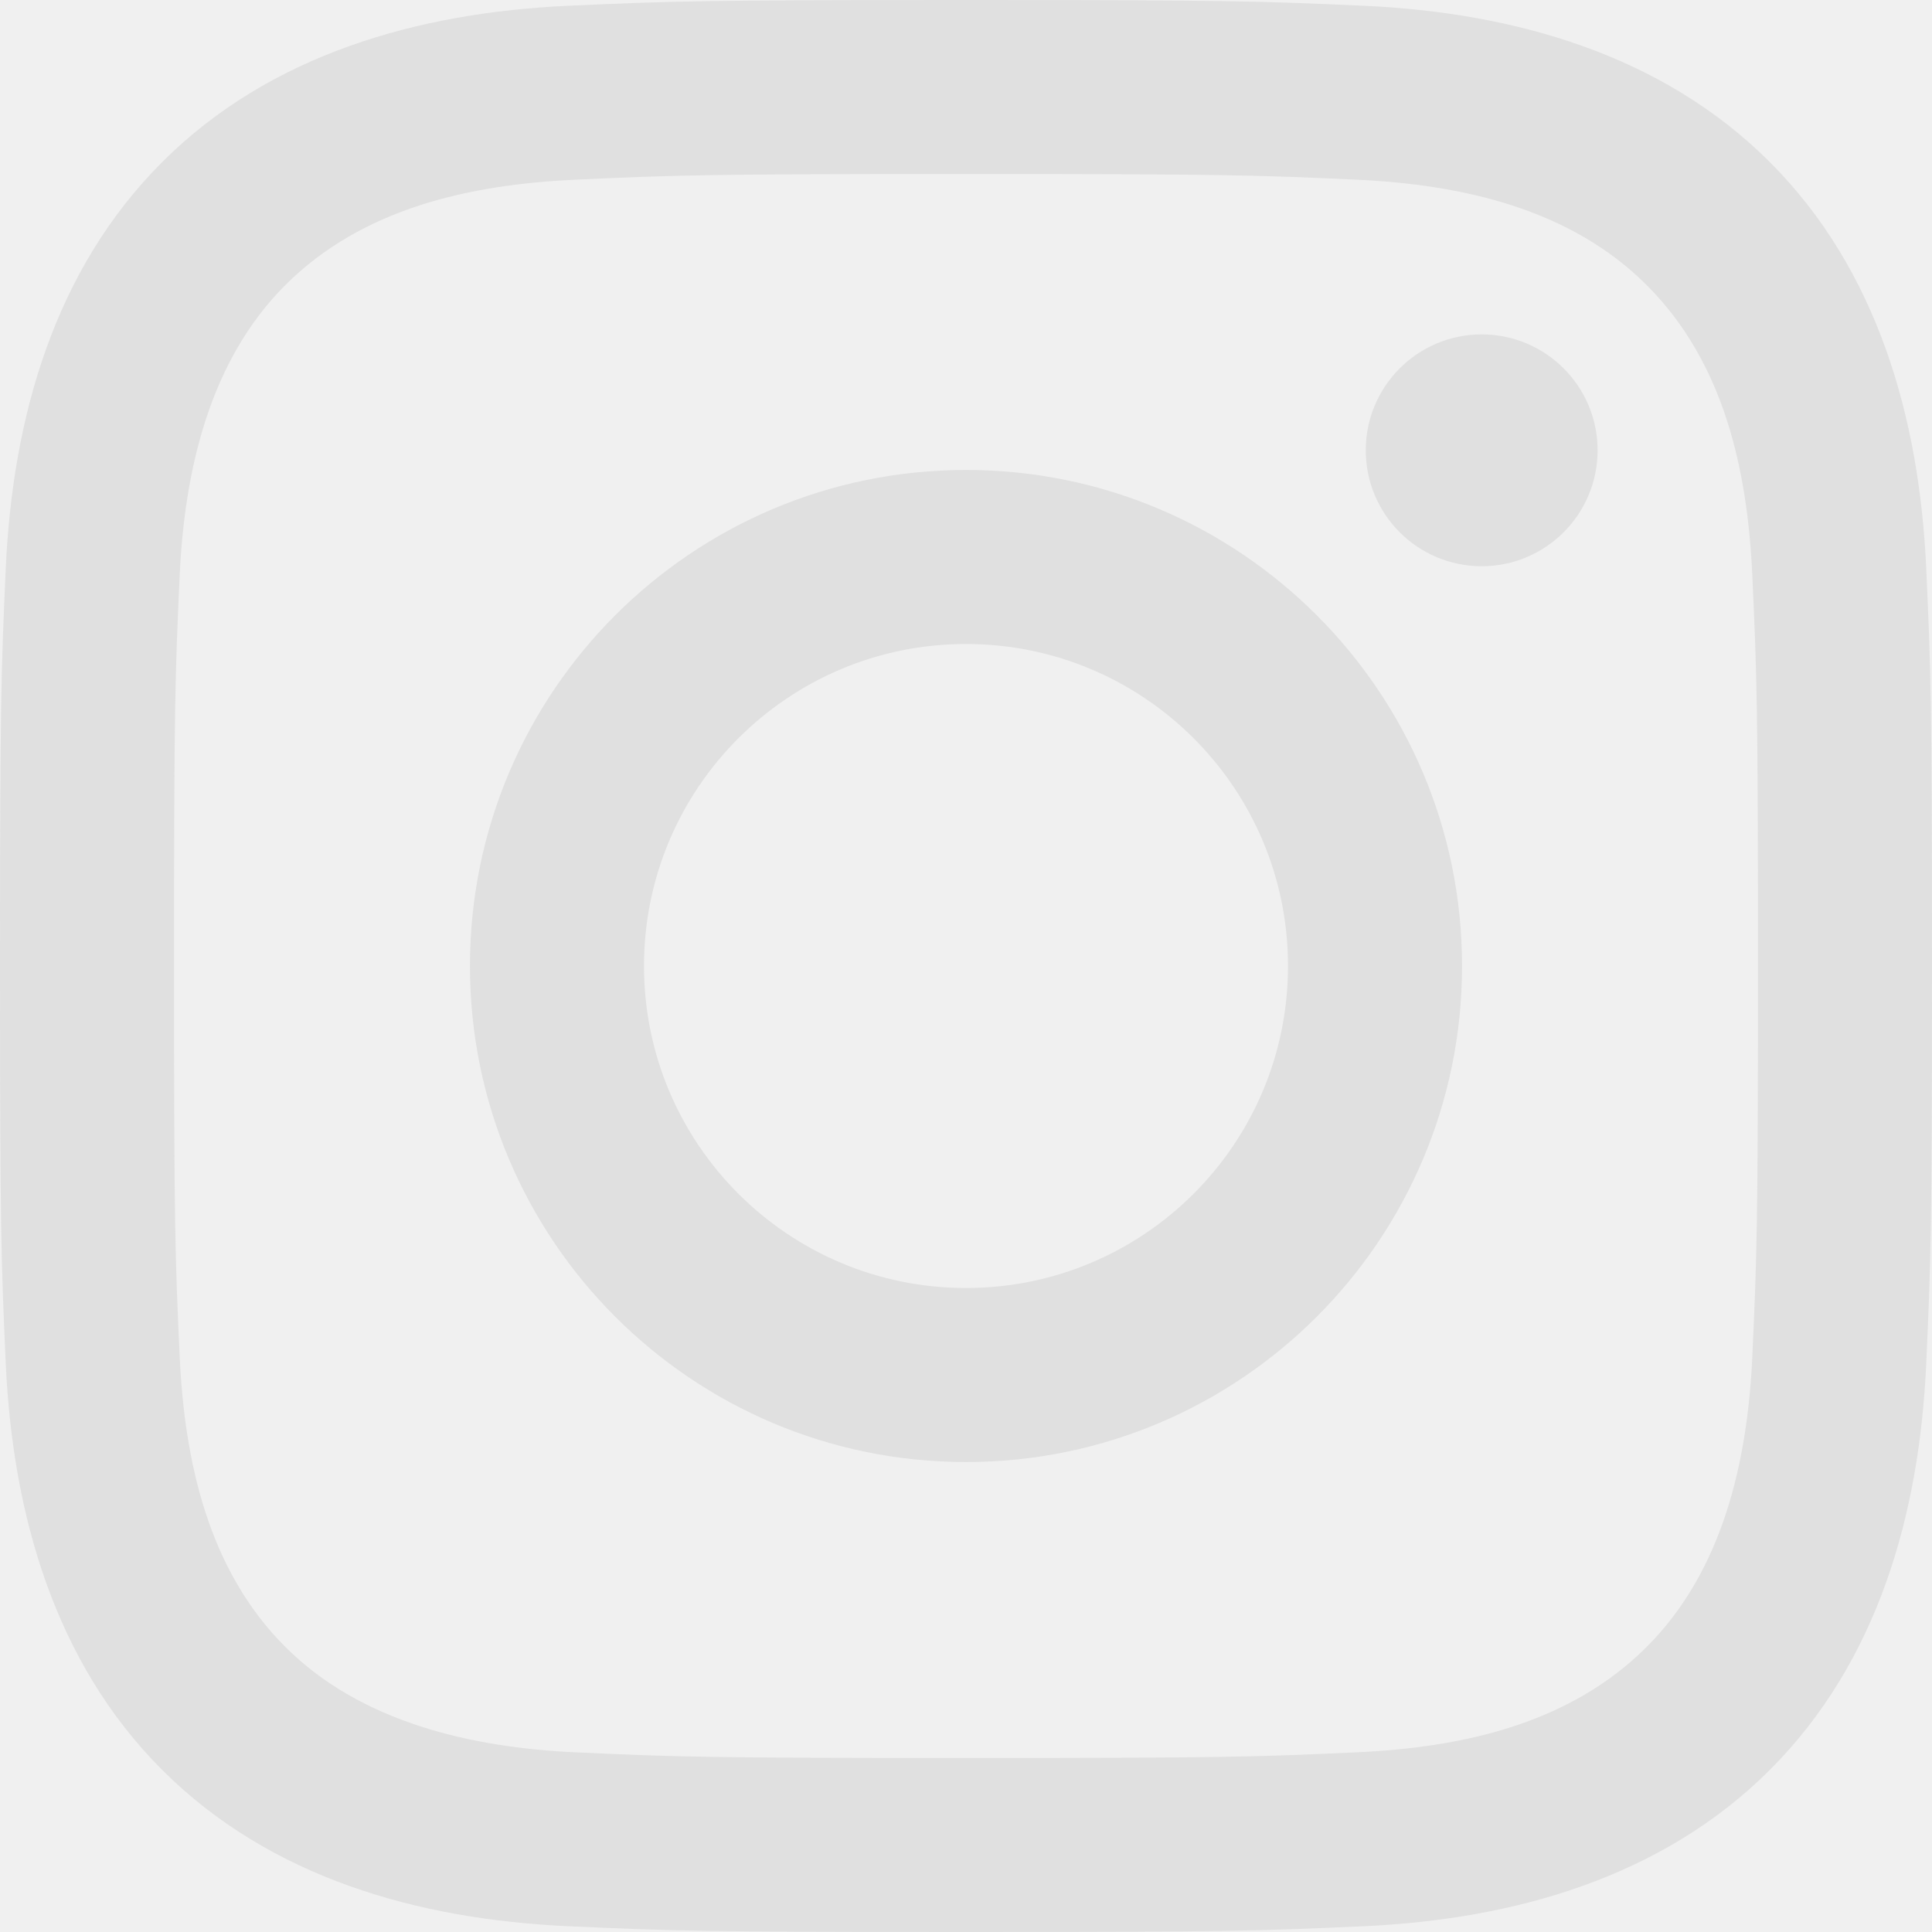
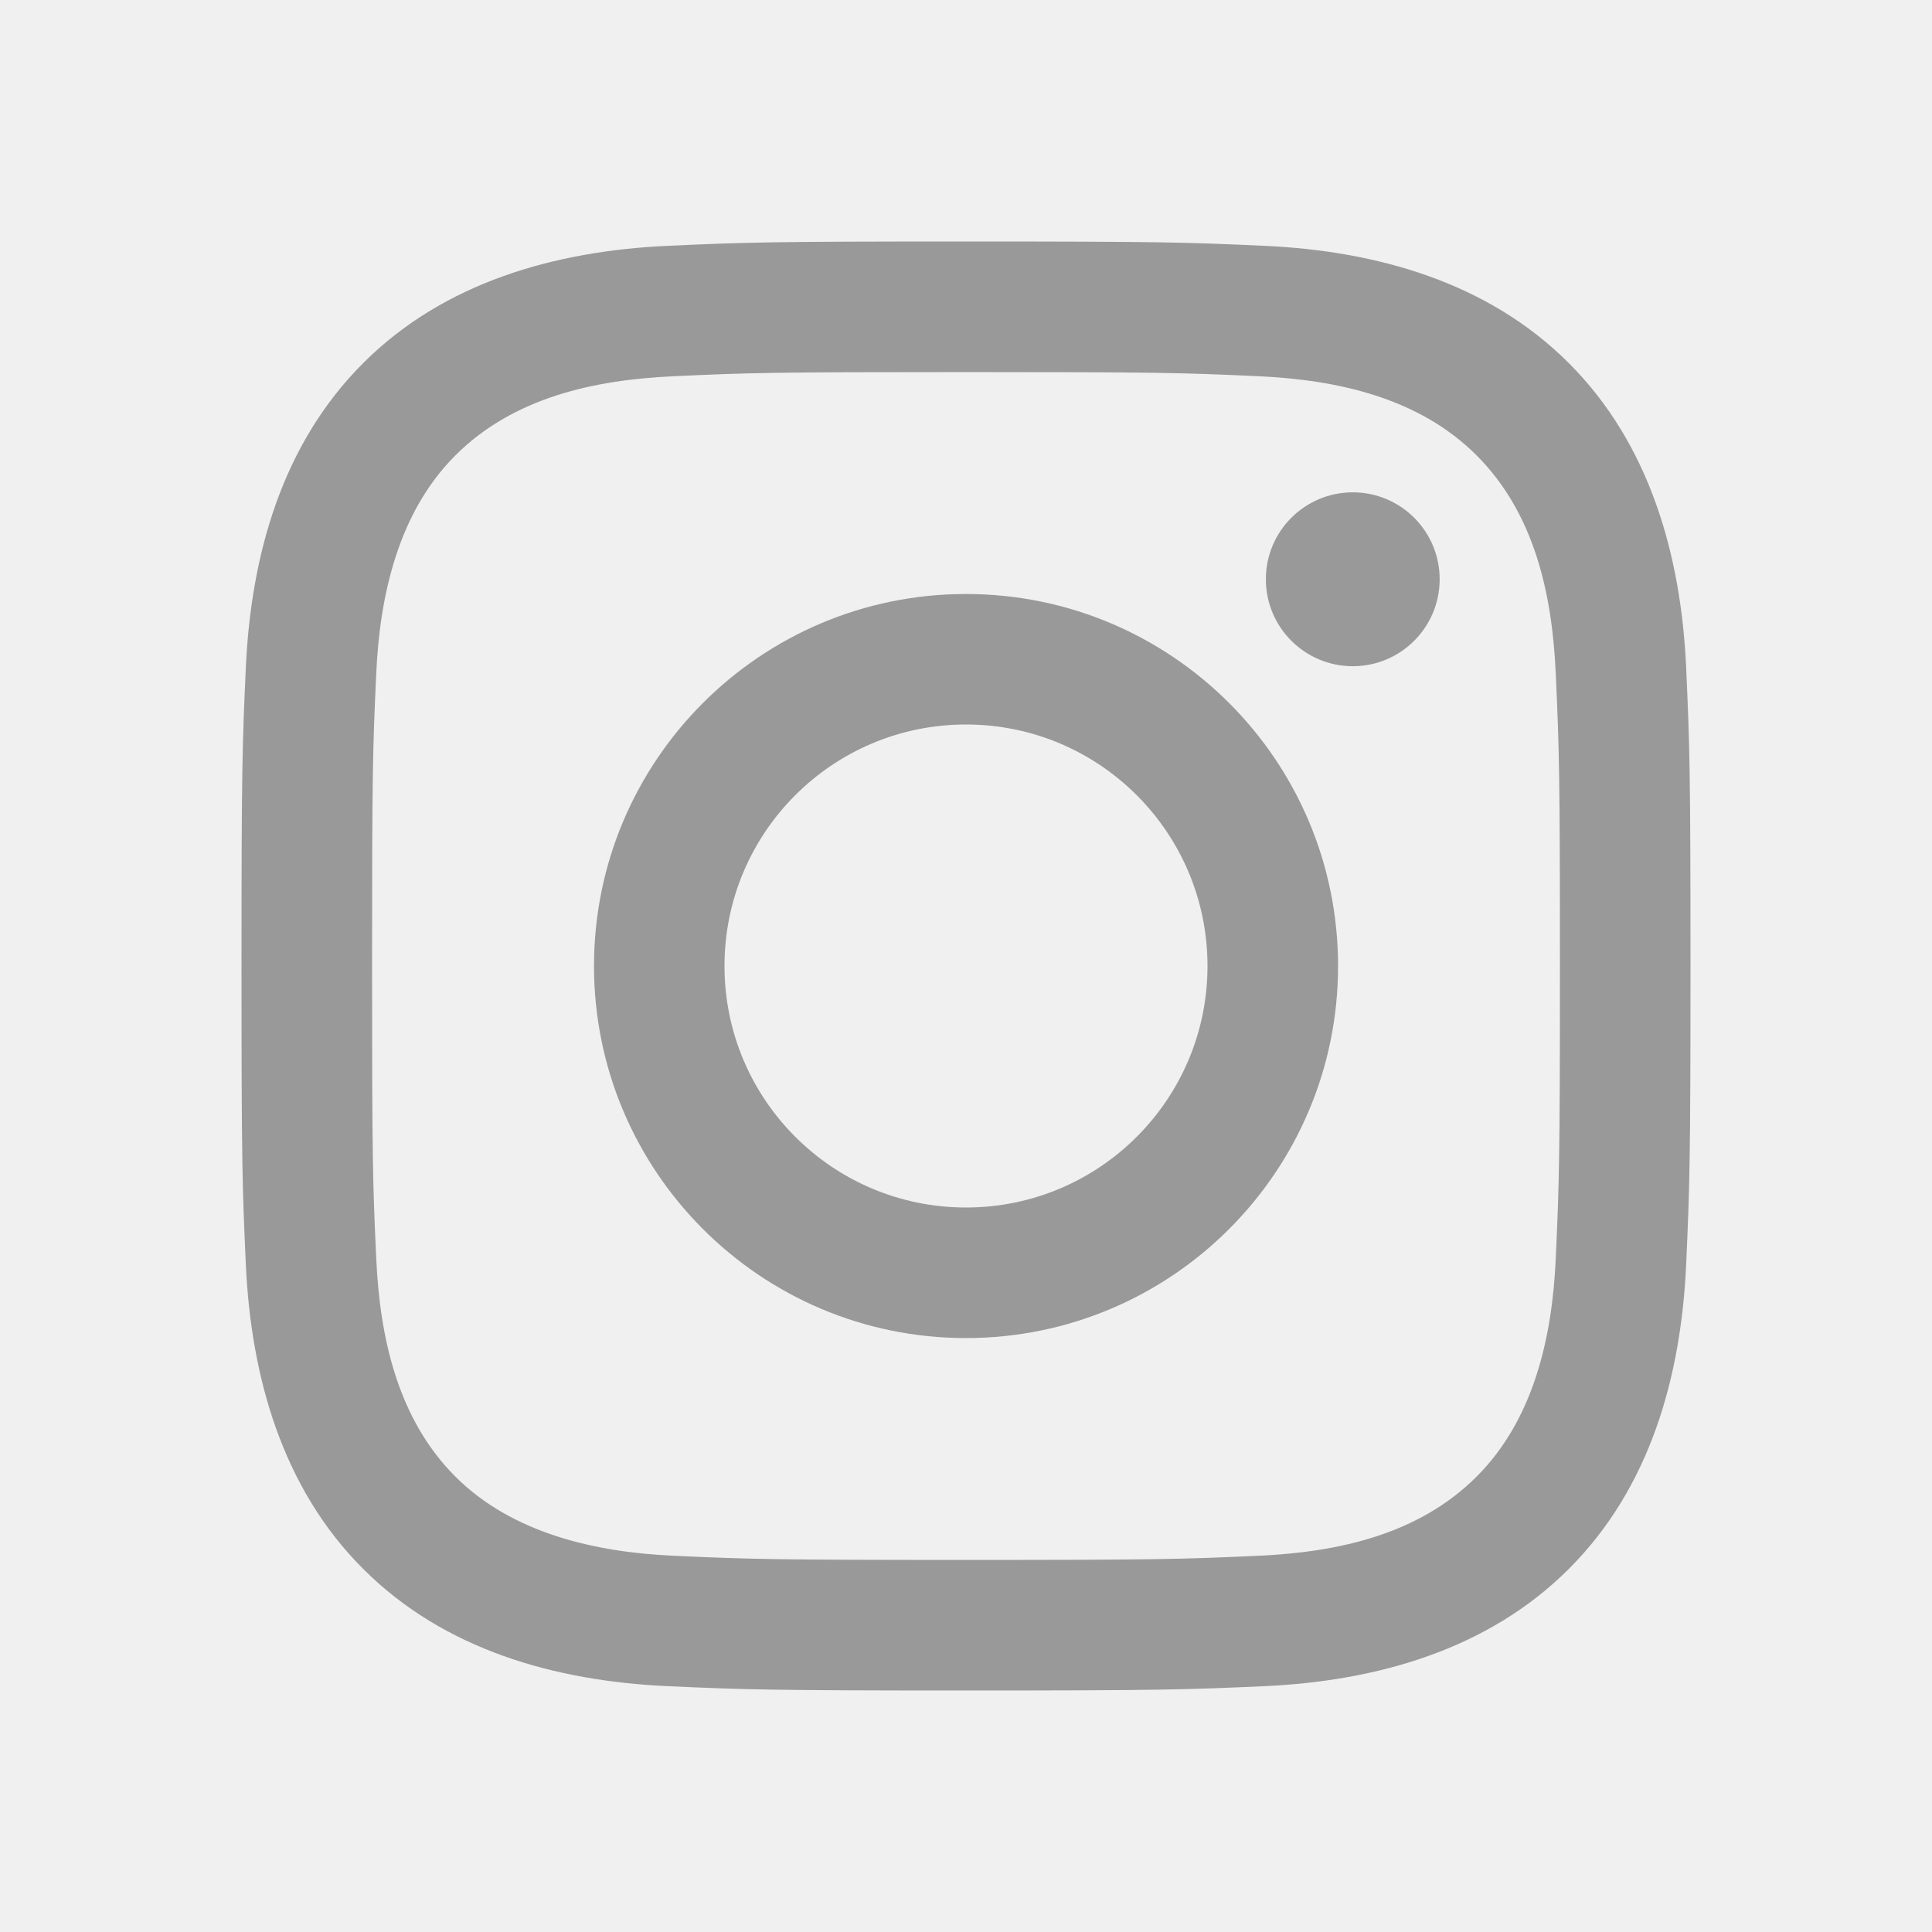
<svg xmlns="http://www.w3.org/2000/svg" width="24" height="24" viewBox="0 0 24 24" fill="none">
-   <g id="instagram 1" clip-path="url(#clip0_105_589)">
+   <g id="instagram 1">
    <g id="Group">
-       <path id="Vector" d="M12 2.162C15.204 2.162 15.584 2.174 16.849 2.232C18.157 2.292 19.504 2.59 20.457 3.543C21.419 4.505 21.708 5.839 21.768 7.151C21.826 8.416 21.838 8.796 21.838 12C21.838 15.204 21.826 15.584 21.768 16.849C21.709 18.15 21.404 19.51 20.457 20.457C19.495 21.419 18.162 21.708 16.849 21.768C15.584 21.826 15.204 21.838 12 21.838C8.796 21.838 8.416 21.826 7.151 21.768C5.86 21.709 4.482 21.397 3.543 20.457C2.586 19.5 2.292 18.153 2.232 16.849C2.174 15.584 2.162 15.204 2.162 12C2.162 8.796 2.174 8.416 2.232 7.151C2.291 5.855 2.599 4.487 3.543 3.543C4.503 2.583 5.842 2.292 7.151 2.232C8.416 2.174 8.796 2.162 12 2.162ZM12 0C8.741 0 8.332 0.014 7.052 0.072C5.197 0.157 3.355 0.673 2.014 2.014C0.668 3.36 0.157 5.198 0.072 7.052C0.014 8.332 0 8.741 0 12C0 15.259 0.014 15.668 0.072 16.948C0.157 18.801 0.675 20.648 2.014 21.986C3.359 23.331 5.2 23.843 7.052 23.928C8.332 23.986 8.741 24 12 24C15.259 24 15.668 23.986 16.948 23.928C18.802 23.843 20.646 23.326 21.986 21.986C23.333 20.639 23.843 18.802 23.928 16.948C23.986 15.668 24 15.259 24 12C24 8.741 23.986 8.332 23.928 7.052C23.843 5.197 23.326 3.354 21.986 2.014C20.643 0.671 18.797 0.156 16.948 0.072C15.668 0.014 15.259 0 12 0Z" fill="#E0E0E0" />
-       <path id="Vector_2" d="M12 5.838C8.597 5.838 5.838 8.597 5.838 12C5.838 15.403 8.597 18.162 12 18.162C15.403 18.162 18.162 15.403 18.162 12C18.162 8.597 15.403 5.838 12 5.838ZM12 16C9.791 16 8 14.209 8 12C8 9.791 9.791 8 12 8C14.209 8 16 9.791 16 12C16 14.209 14.209 16 12 16Z" fill="#E0E0E0" />
-       <path id="Vector_3" d="M18.406 7.034C19.201 7.034 19.846 6.389 19.846 5.594C19.846 4.799 19.201 4.154 18.406 4.154C17.611 4.154 16.966 4.799 16.966 5.594C16.966 6.389 17.611 7.034 18.406 7.034Z" fill="#E0E0E0" />
+       <path id="Vector" d="M12 4.622C14.403 4.622 14.688 4.63 15.637 4.674C16.618 4.719 17.628 4.942 18.343 5.657C19.064 6.379 19.281 7.379 19.326 8.363C19.369 9.312 19.378 9.597 19.378 12C19.378 14.403 19.369 14.688 19.326 15.637C19.282 16.613 19.053 17.633 18.343 18.343C17.621 19.064 16.622 19.281 15.637 19.326C14.688 19.369 14.403 19.378 12 19.378C9.597 19.378 9.312 19.369 8.363 19.326C7.395 19.282 6.362 19.048 5.657 18.343C4.939 17.625 4.719 16.615 4.674 15.637C4.63 14.688 4.622 14.403 4.622 12C4.622 9.597 4.63 9.312 4.674 8.363C4.718 7.391 4.949 6.365 5.657 5.657C6.377 4.937 7.381 4.719 8.363 4.674C9.312 4.63 9.597 4.622 12 4.622ZM12 3C9.556 3 9.249 3.01 8.289 3.054C6.898 3.118 5.516 3.505 4.511 4.511C3.501 5.52 3.118 6.899 3.054 8.289C3.01 9.249 3 9.556 3 12C3 14.444 3.01 14.751 3.054 15.711C3.118 17.101 3.506 18.486 4.511 19.489C5.519 20.498 6.9 20.882 8.289 20.946C9.249 20.989 9.556 21 12 21C14.444 21 14.751 20.989 15.711 20.946C17.102 20.882 18.485 20.494 19.489 19.489C20.5 18.479 20.882 17.102 20.946 15.711C20.989 14.751 21 14.444 21 12C21 9.556 20.989 9.249 20.946 8.289C20.882 6.898 20.494 5.516 19.489 4.511C18.482 3.503 17.098 3.117 15.711 3.054C14.751 3.01 14.444 3 12 3Z" fill="#999999" />
+       <path id="Vector_2" d="M12 7.379C9.448 7.379 7.379 9.448 7.379 12C7.379 14.552 9.448 16.622 12 16.622C14.552 16.622 16.622 14.552 16.622 12C16.622 9.448 14.552 7.379 12 7.379ZM12 15C10.343 15 9 13.657 9 12C9 10.343 10.343 9 12 9C13.657 9 15 10.343 15 12C15 13.657 13.657 15 12 15Z" fill="#999999" />
+       <path id="Vector_3" d="M16.805 8.276C17.401 8.276 17.884 7.792 17.884 7.196C17.884 6.599 17.401 6.116 16.805 6.116C16.208 6.116 15.725 6.599 15.725 7.196C15.725 7.792 16.208 8.276 16.805 8.276Z" fill="#999999" />
    </g>
  </g>
-   <defs>
-     <clipPath id="clip0_105_589">
-       <rect width="24" height="24" fill="white" />
-     </clipPath>
-   </defs>
</svg>
